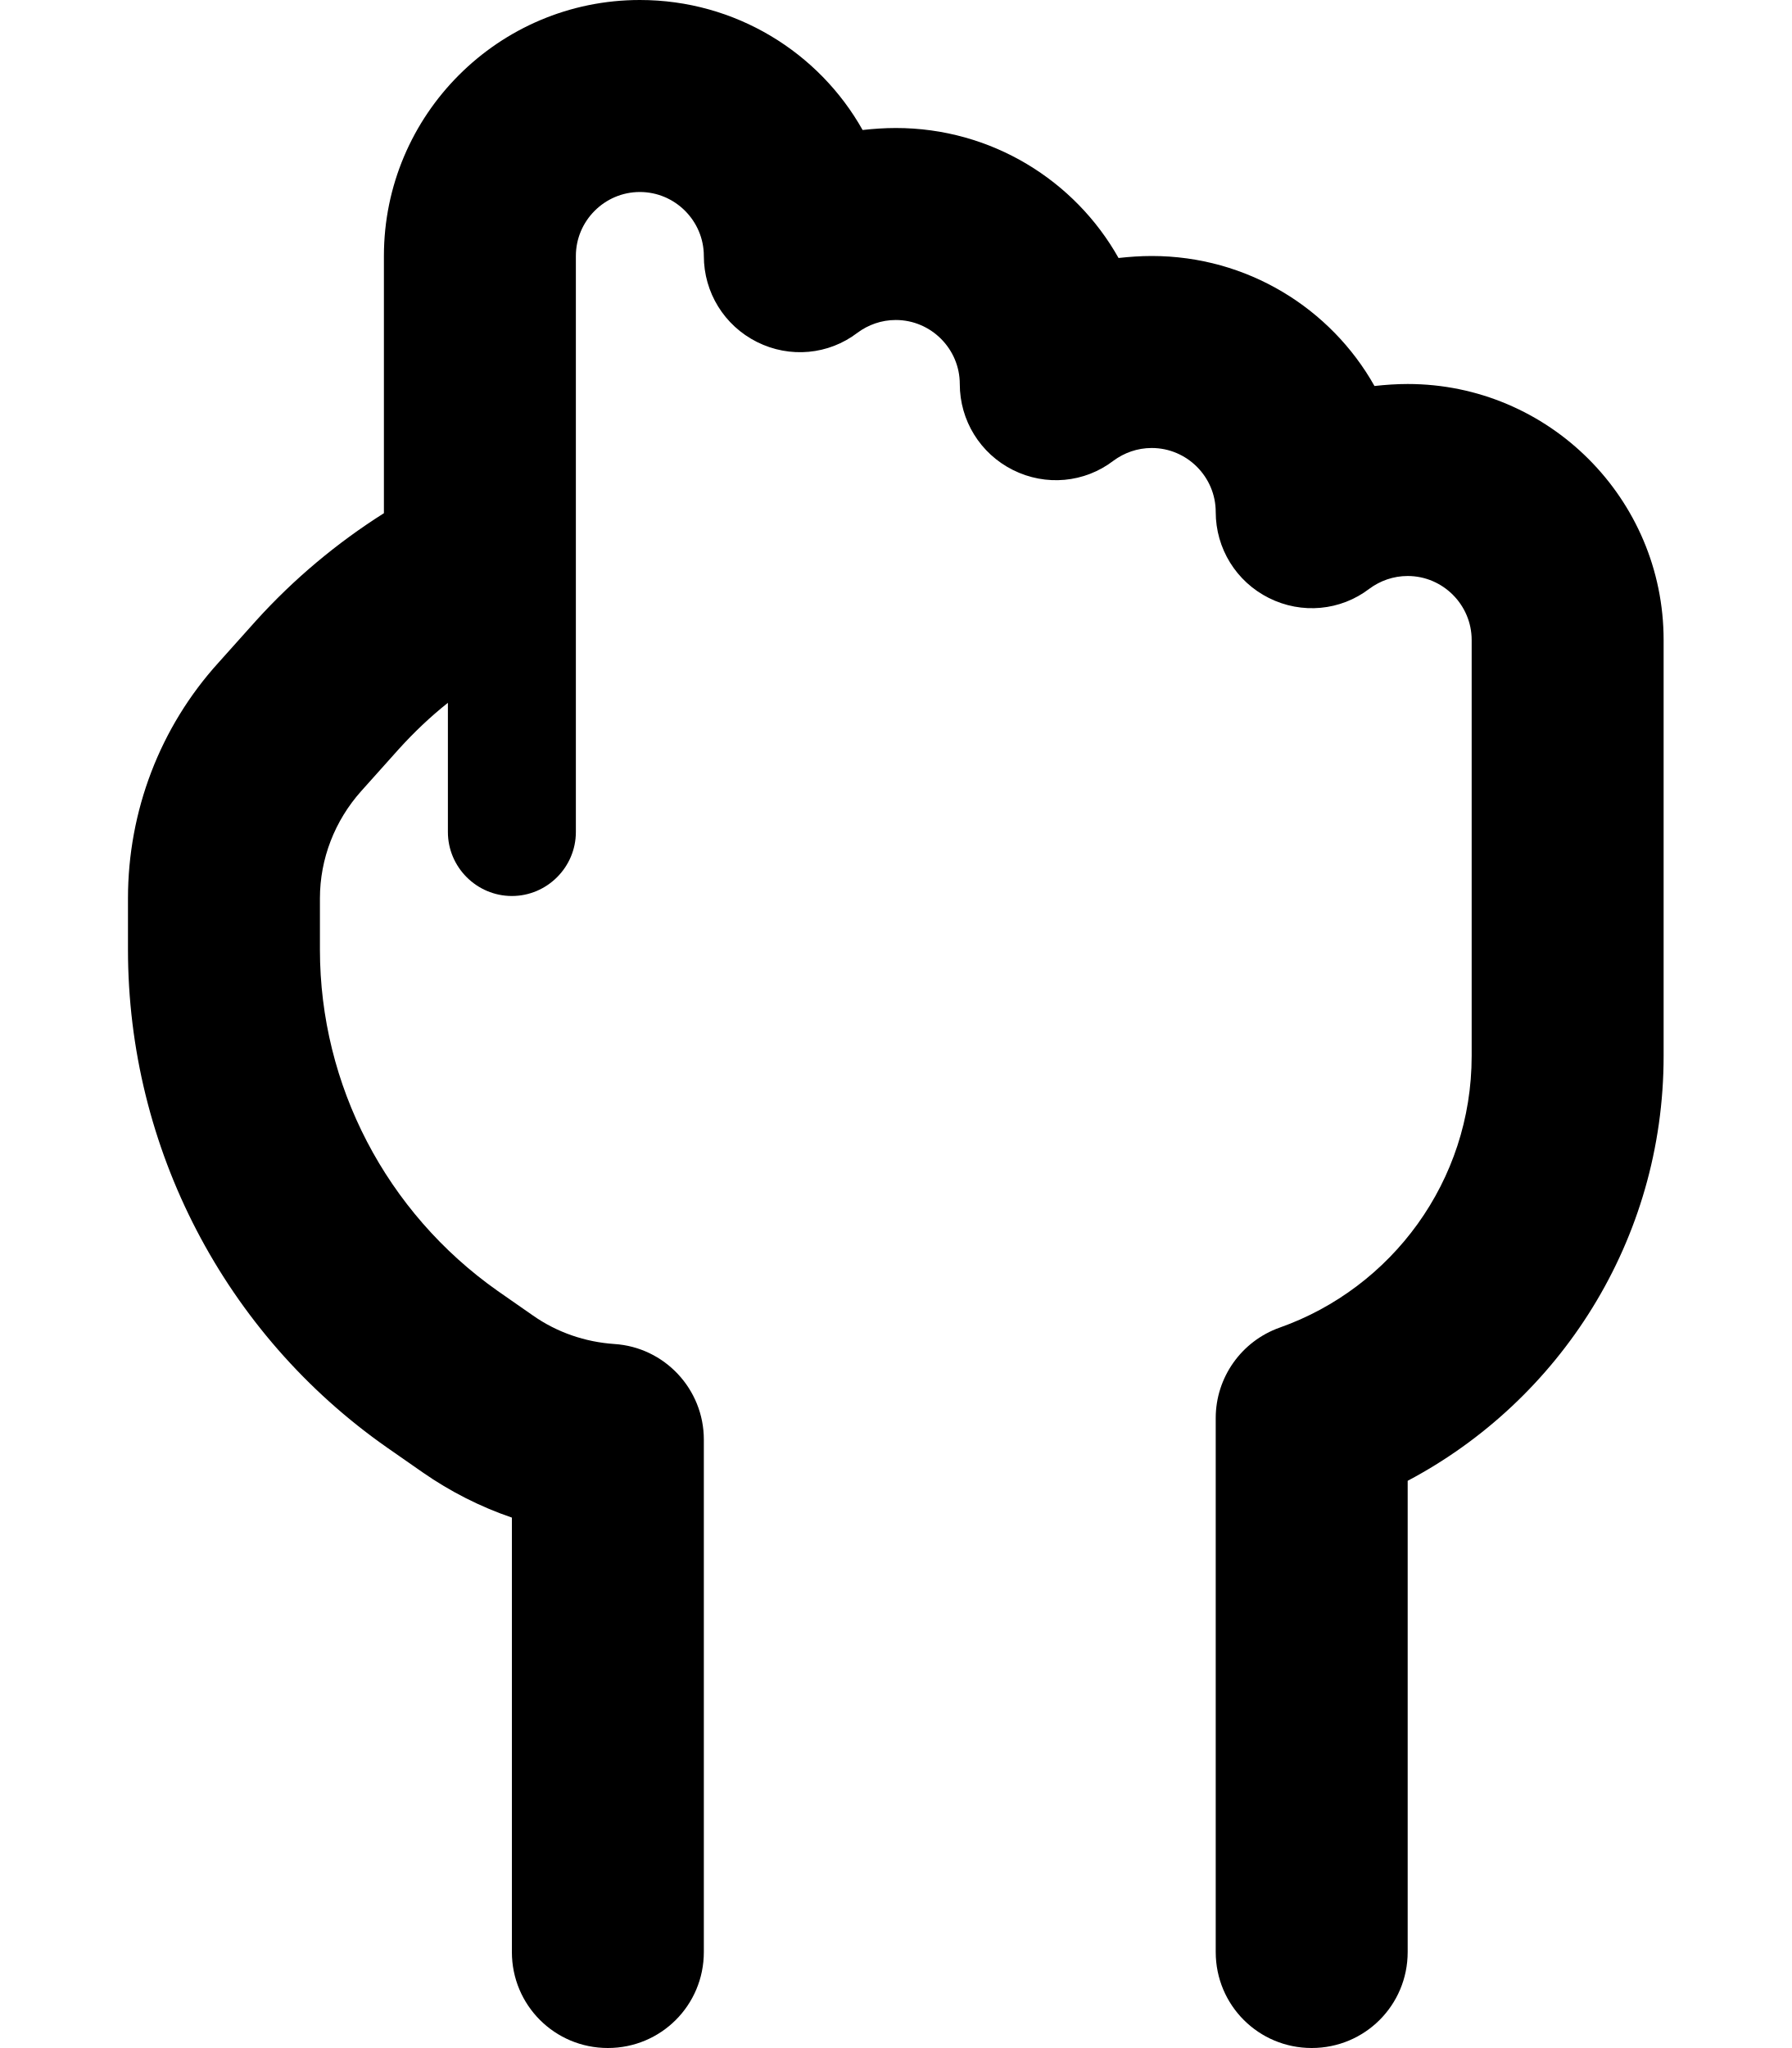
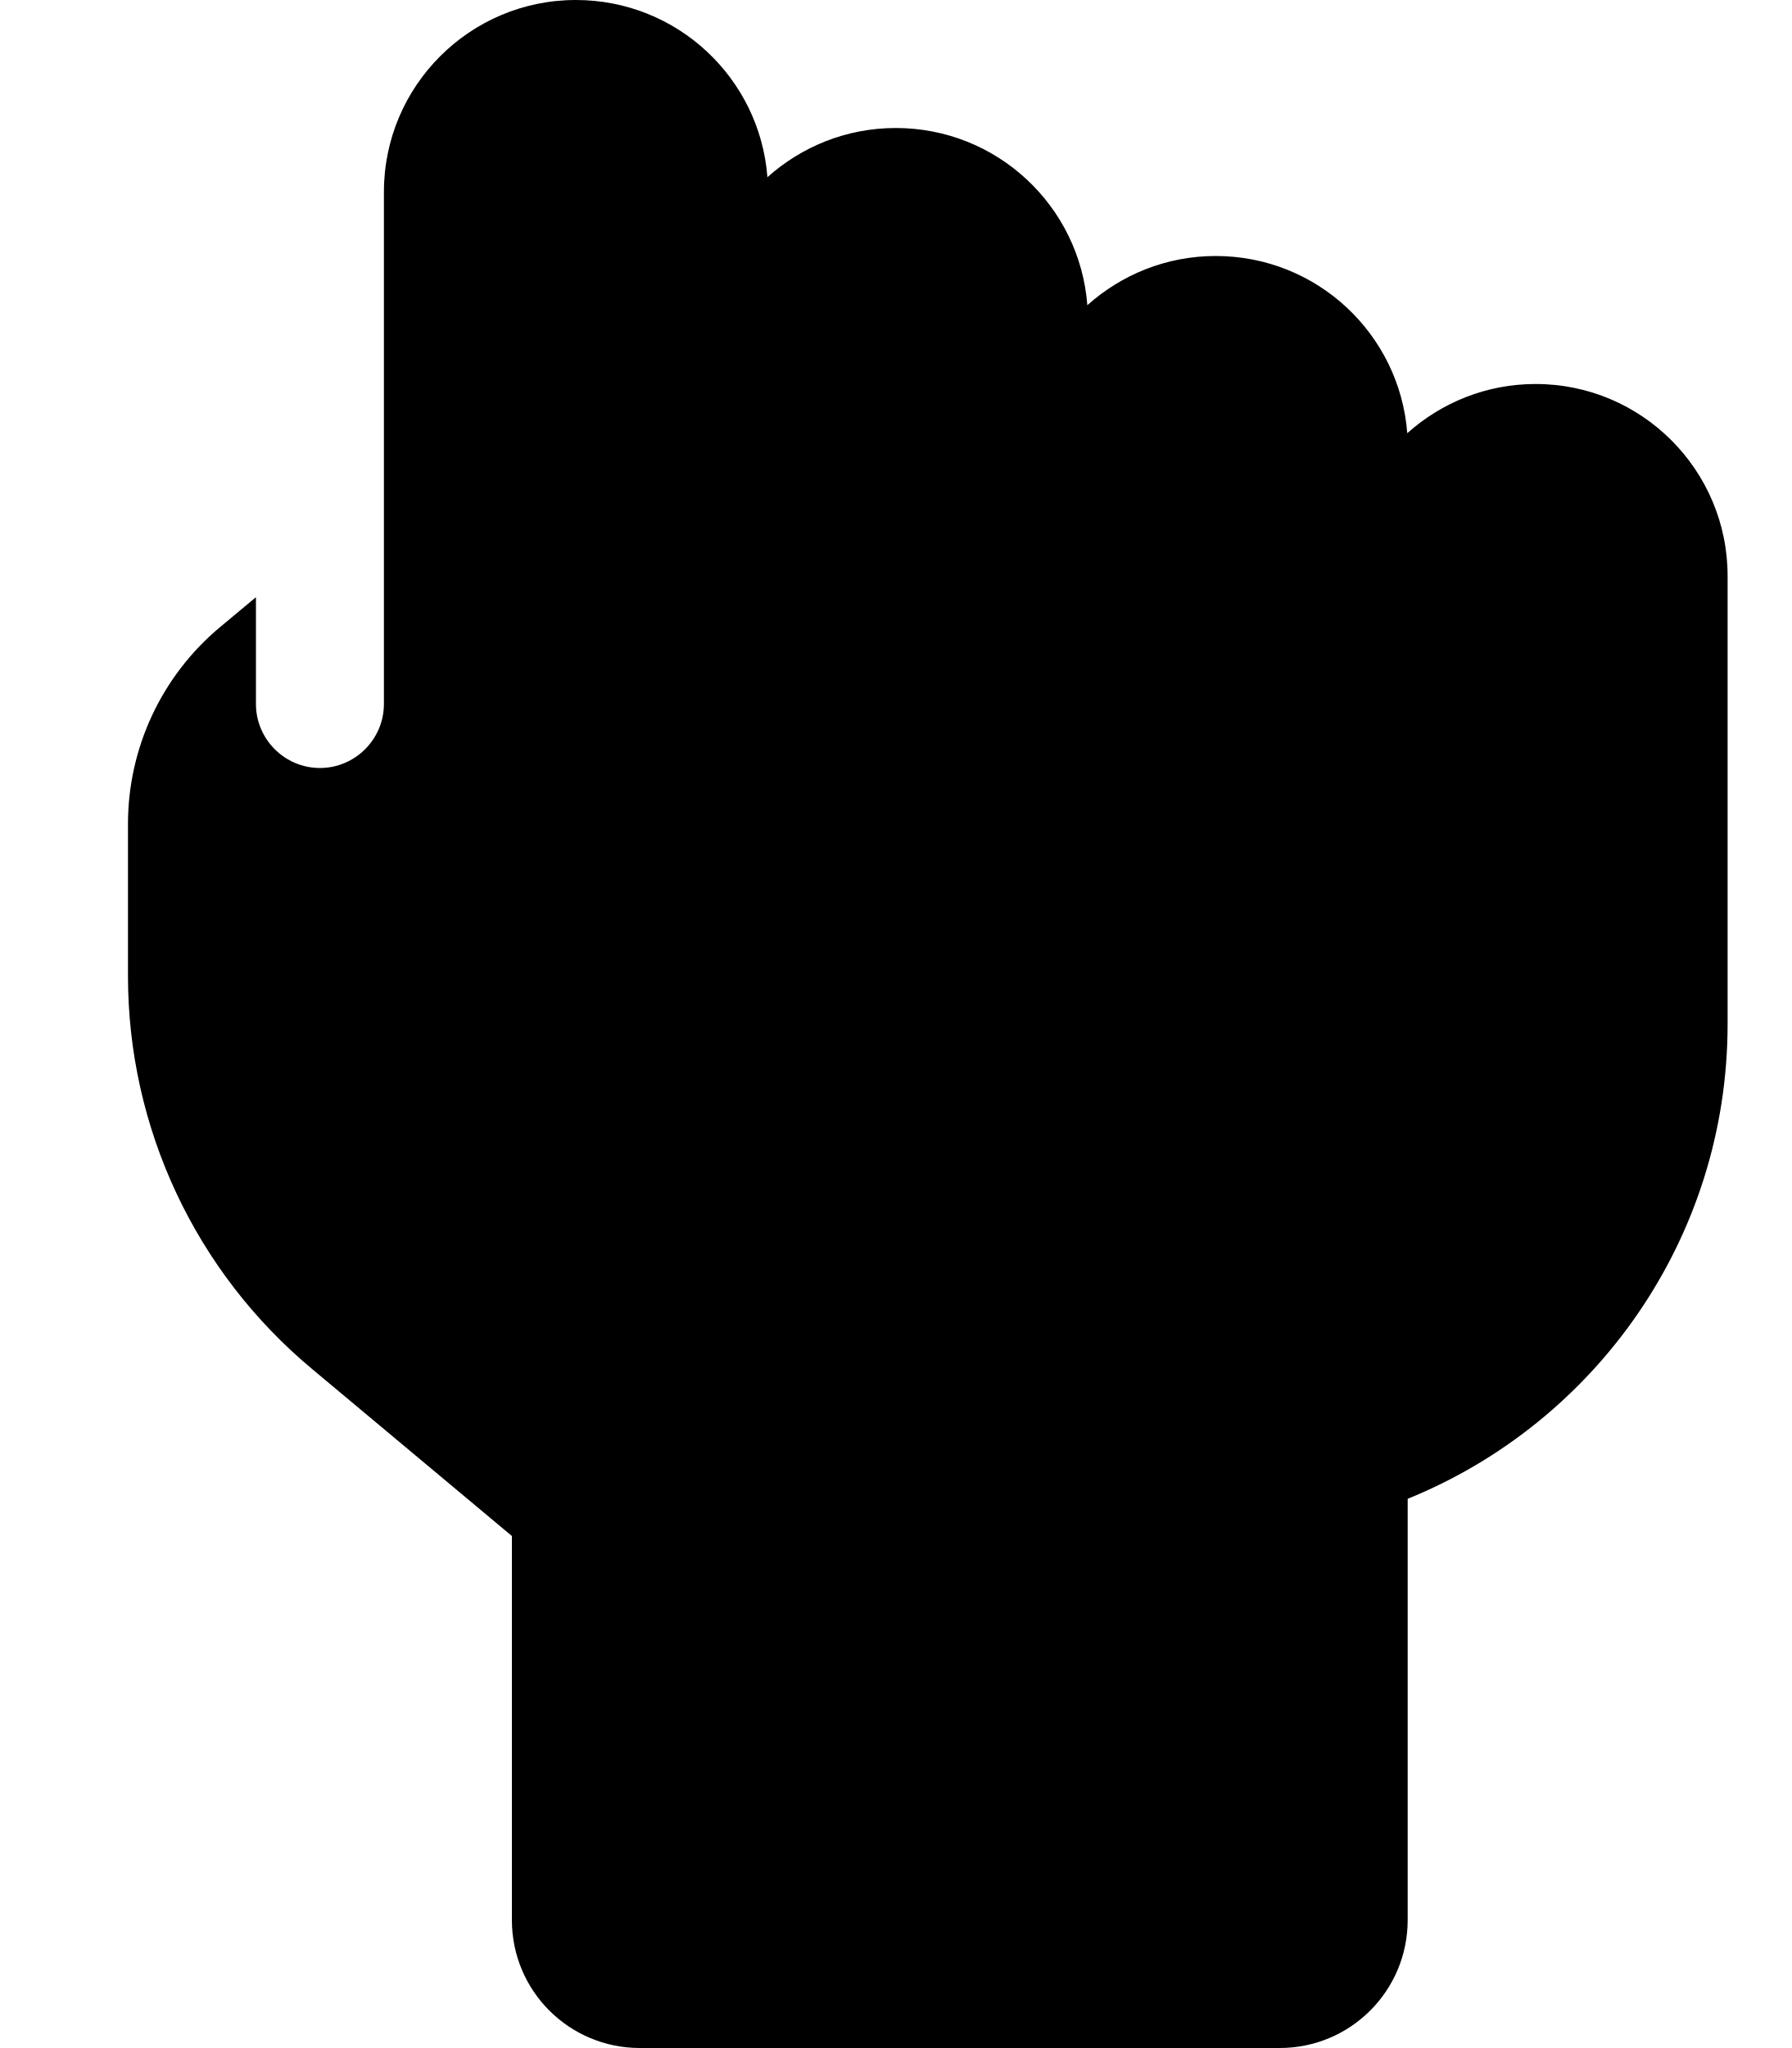
<svg xmlns="http://www.w3.org/2000/svg" viewBox="0 0 448 512">
-   <path d="M144 64c0-8.8 7.2-16 16-16s16 7.2 16 16c0 9.1 5.1 17.4 13.3 21.5s17.9 3.2 25.1-2.3c2.7-2 6-3.2 9.6-3.2c8.8 0 16 7.2 16 16c0 9.1 5.1 17.4 13.3 21.5s17.9 3.2 25.1-2.3c2.7-2 6-3.2 9.6-3.2c8.8 0 16 7.2 16 16c0 9.1 5.1 17.4 13.3 21.5s17.9 3.2 25.1-2.3c2.7-2 6-3.2 9.6-3.2c8.8 0 16 7.2 16 16l0 104c0 31.3-20 58-48 67.9c-9.6 3.4-16 12.5-16 22.6L304 488c0 13.3 10.7 24 24 24s24-10.7 24-24l0-117.8c38-20.1 64-60.1 64-106.2l0-104c0-35.3-28.7-64-64-64c-2.8 0-5.6 .2-8.3 .5C332.8 77.1 311.9 64 288 64c-2.8 0-5.6 .2-8.3 .5C268.8 45.1 247.9 32 224 32c-2.8 0-5.6 .2-8.3 .5C204.8 13.1 183.9 0 160 0C124.7 0 96 28.7 96 64l0 64.3c-11.7 7.4-22.5 16.4-32 26.9l17.8 16.1L64 155.2l-9.4 10.5C40 181.8 32 202.8 32 224.6l0 12.8c0 49.6 24.2 96.1 64.8 124.5l13.8-19.7L96.8 361.9l8.9 6.2c6.9 4.8 14.4 8.6 22.3 11.3L128 488c0 13.3 10.7 24 24 24s24-10.7 24-24l0-128.1c0-12.6-9.8-23.1-22.4-23.9c-7.3-.5-14.3-2.9-20.3-7.1l-13.1 18.7 13.1-18.7-8.9-6.2C96.6 303.1 80 271.3 80 237.4l0-12.8c0-9.9 3.7-19.4 10.3-26.8l9.4-10.5c3.8-4.2 7.9-8.1 12.3-11.6l0 32.3c0 8.8 7.2 16 16 16s16-7.2 16-16l0-65.7 0-14.3 0-64z" />
+   <path d="M144 0C117.5 0 96 21.5 96 48l0 48 0 28.5L96 176c0 8.8-7.2 16-16 16s-16-7.2-16-16l0-26.7-9 7.5C40.4 169 32 187 32 206L32 244c0 38 16.9 74 46.1 98.3L128 384l0 96c0 17.7 14.3 32 32 32l160 0c17.7 0 32-14.3 32-32l0-105.3c46.9-19 80-65 80-118.7l0-80 0-16 0-16c0-26.5-21.5-48-48-48c-12.4 0-23.6 4.7-32.1 12.3C350 83.5 329.3 64 304 64c-12.4 0-23.6 4.7-32.1 12.3C270 51.5 249.3 32 224 32c-12.4 0-23.6 4.7-32.1 12.3C190 19.5 169.3 0 144 0z" />
</svg>
